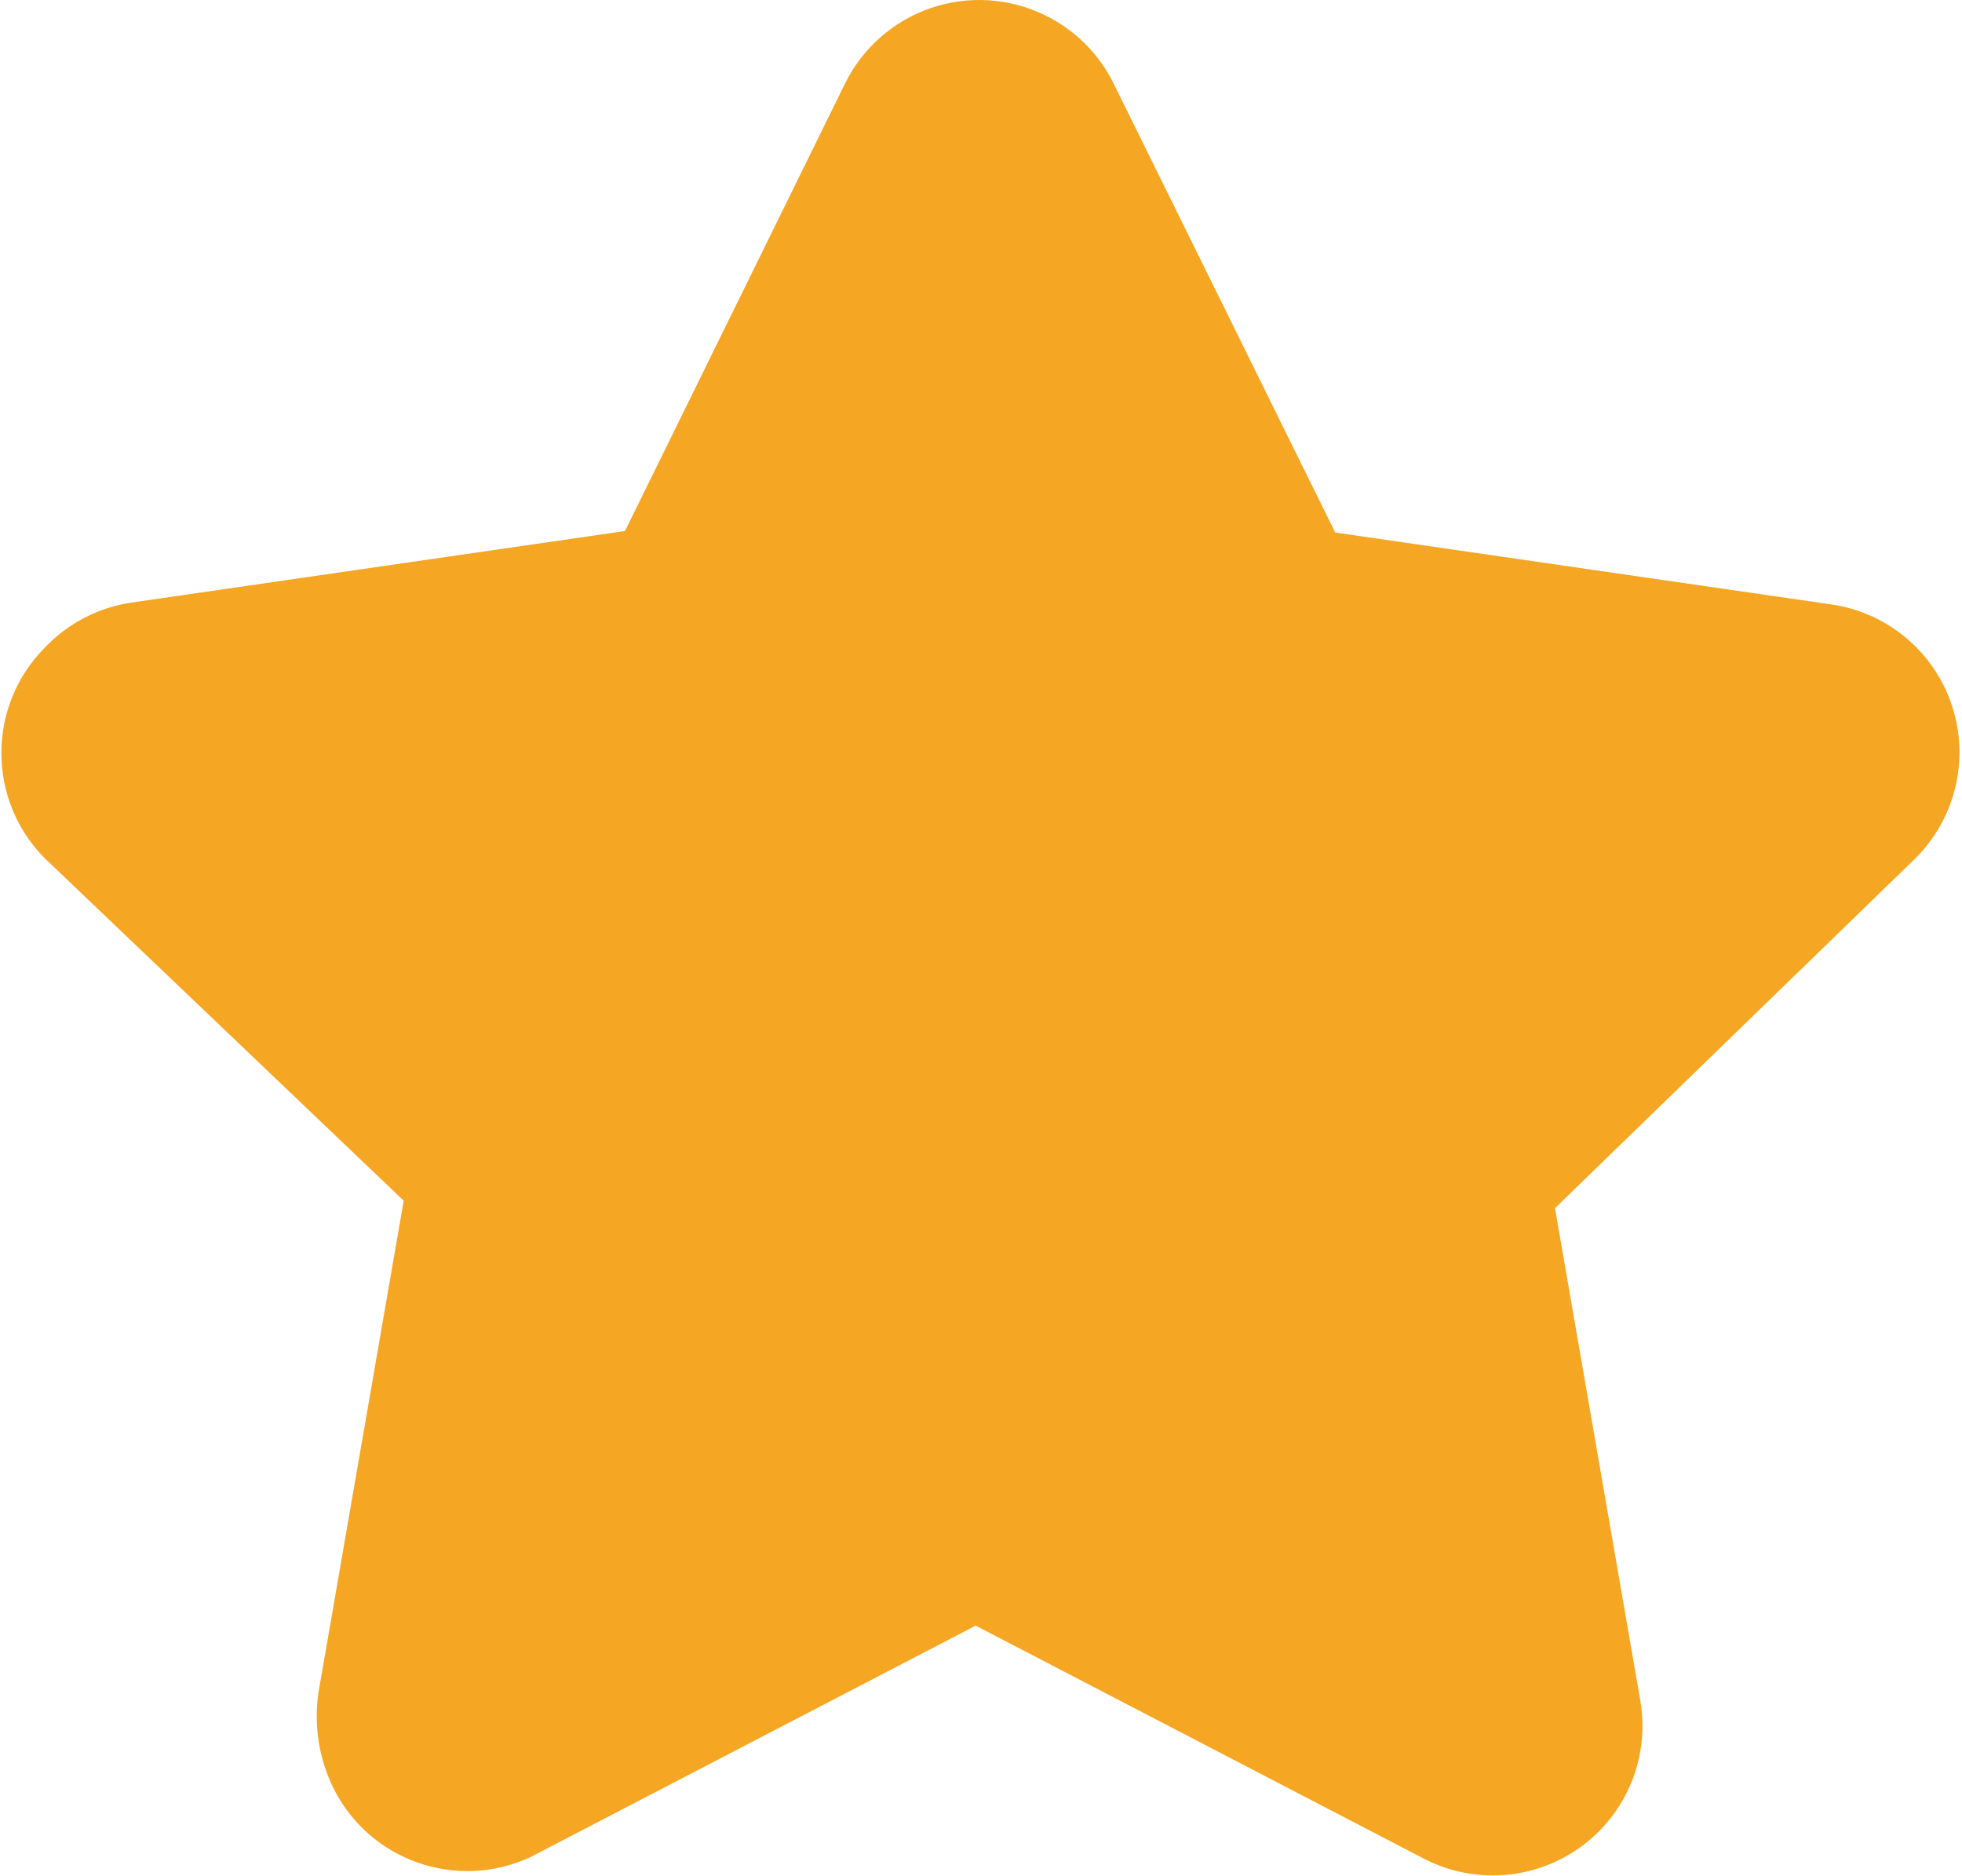
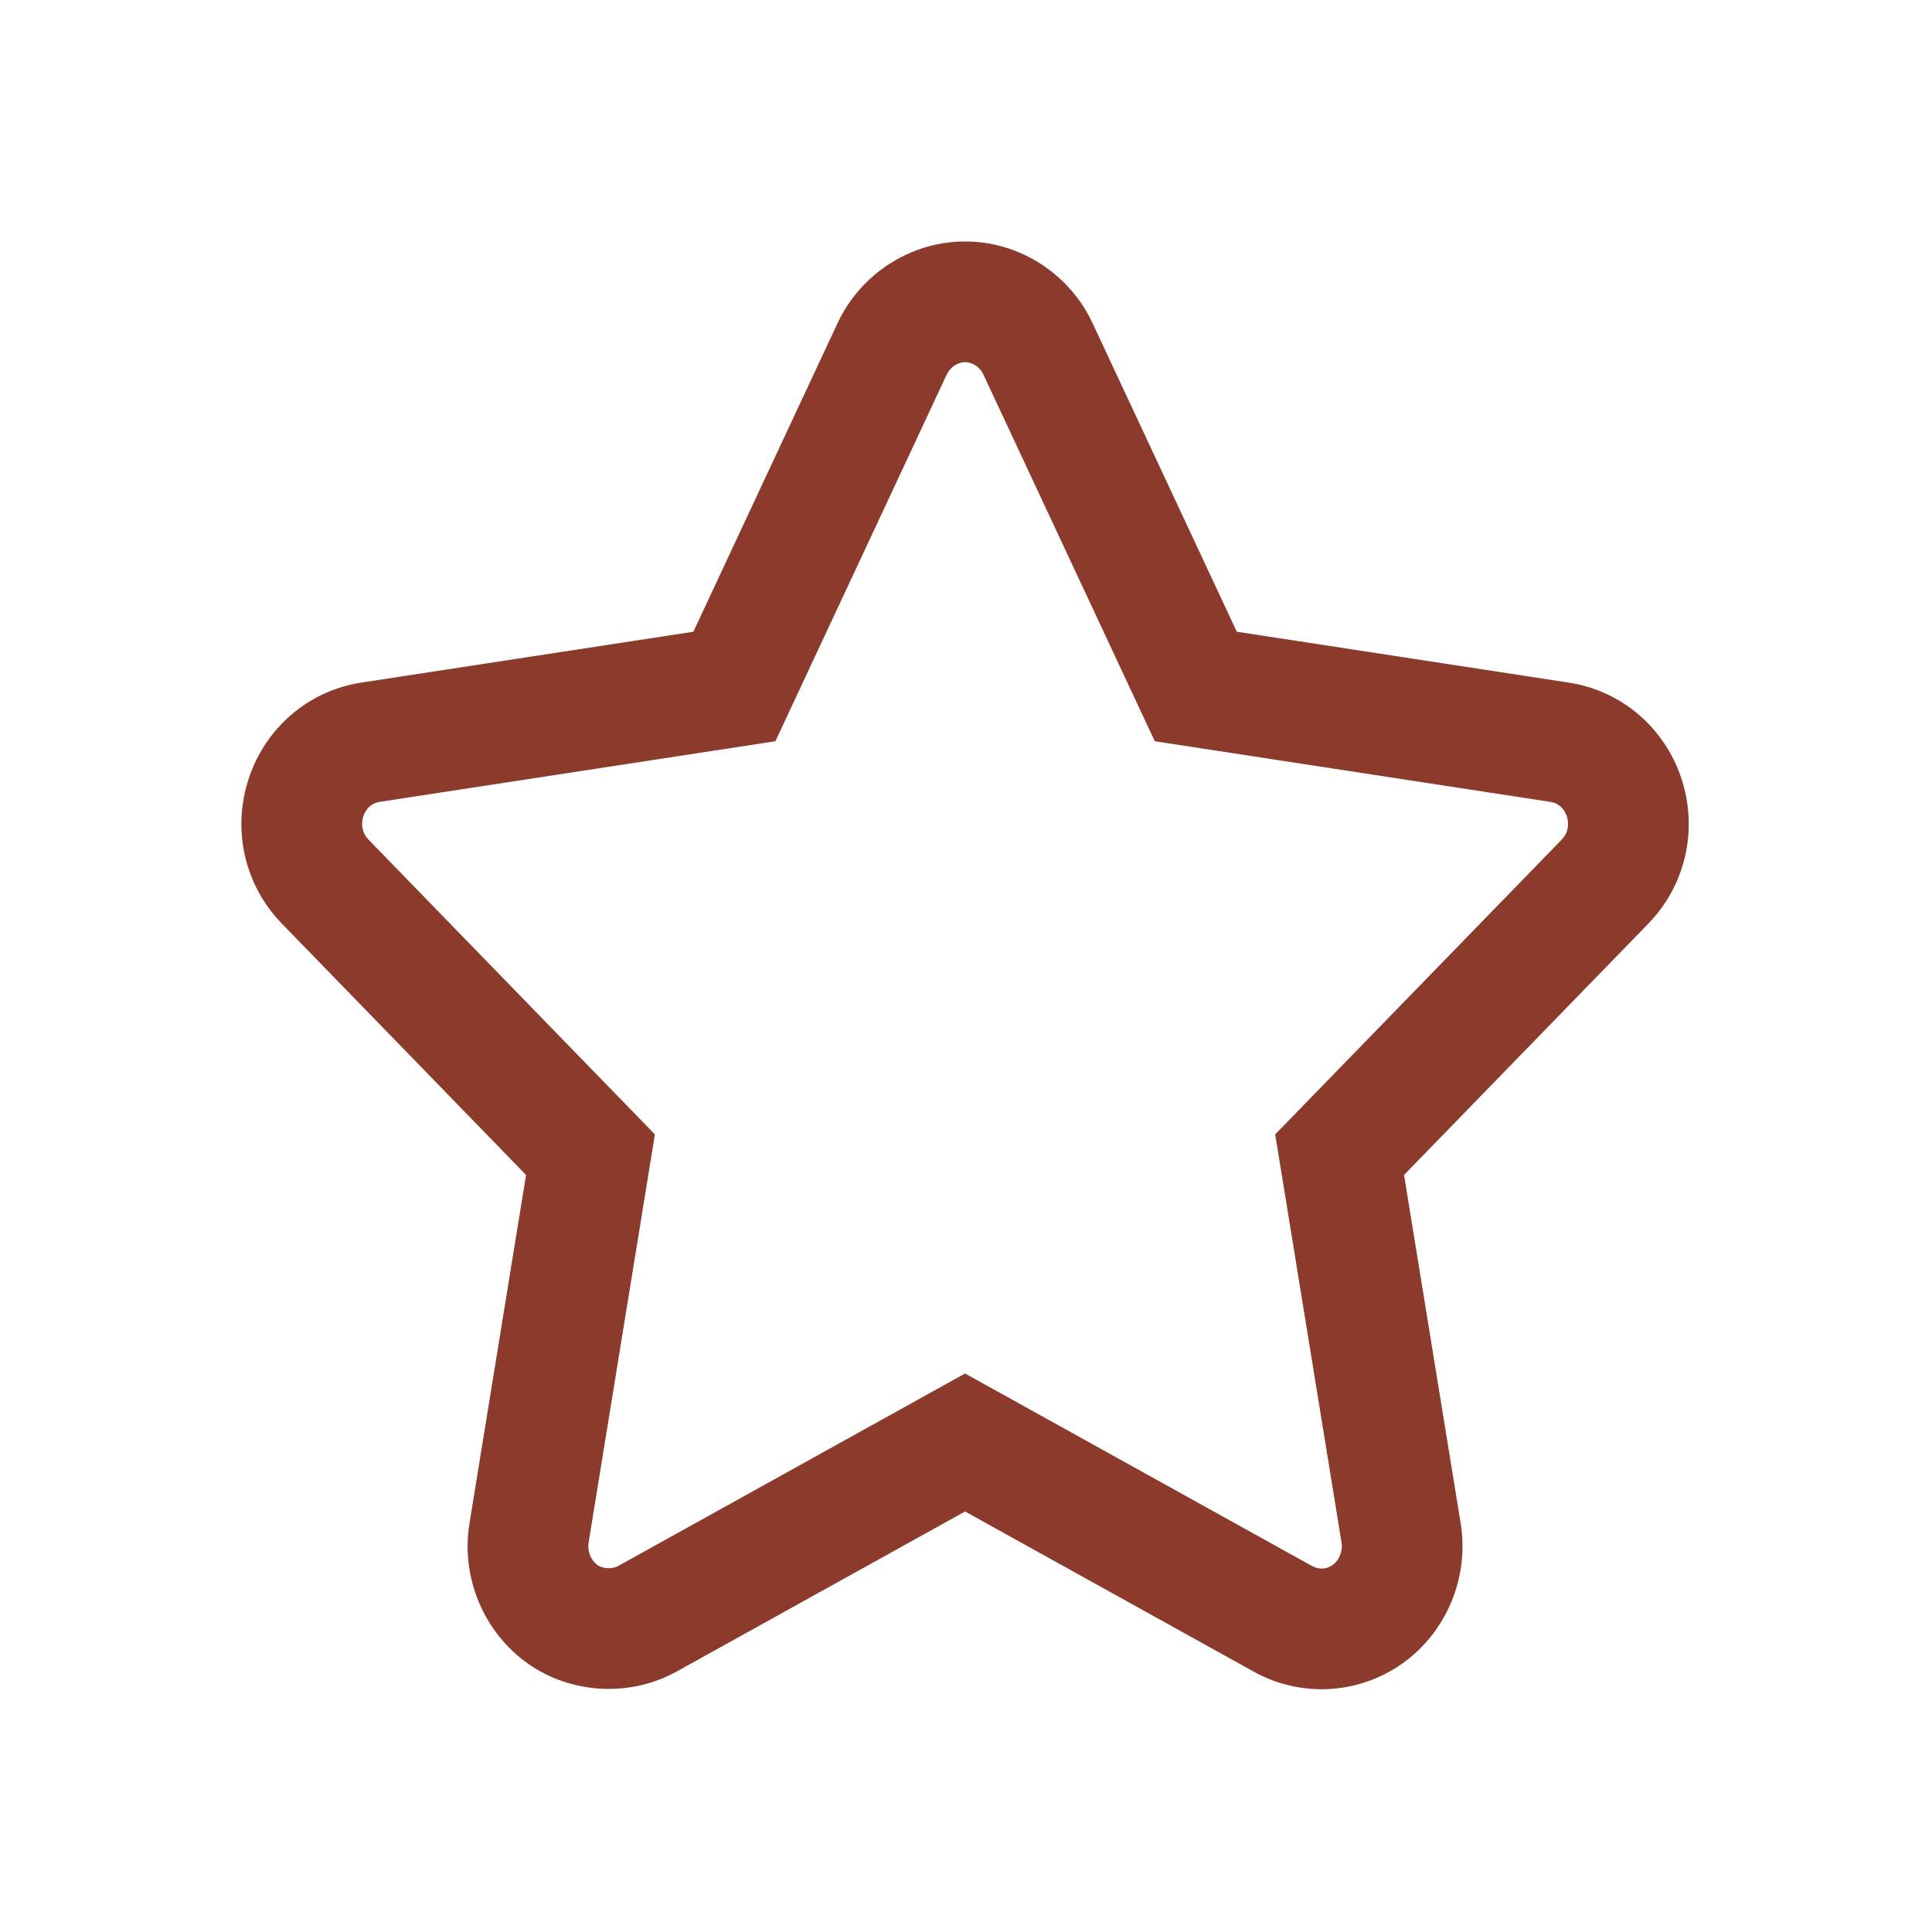
- <svg xmlns="http://www.w3.org/2000/svg" t="1779800450186" class="icon" viewBox="0 0 1071 1024" version="1.1" p-id="4422">
-   <path d="M534.594 886.561l-244.852 127.323a81.617 81.617 0 0 1-107.735-37.544 88.963 88.963 0 0 1-8.162-52.235l46.522-268.521L24.485 468.68a81.617 81.617 0 0 1 0-115.08 81.617 81.617 0 0 1 46.522-24.485l270.153-39.176L461.138 45.902A81.617 81.617 0 0 1 570.505 8.358a81.617 81.617 0 0 1 37.544 37.544l120.794 244.852 270.153 39.176a81.617 81.617 0 0 1 45.706 139.566l-195.882 190.168 46.522 268.521a81.617 81.617 0 0 1-66.926 94.676 81.617 81.617 0 0 1-51.419-8.162l-244.852-127.323z" fill="#F5A623" p-id="4423" />
+ <svg xmlns="http://www.w3.org/2000/svg" t="1779804850052" class="icon" viewBox="0 0 1024 1024" version="1.1" p-id="5388">
+   <path fill="#8B3A2B" d="M511.511 191.938c3.902 0 7.856 2.63 9.619 6.405l76.456 163.568 14.471 30.958 33.778 5.178 176.006 26.978c4.026 0.614 7.152 3.373 8.589 7.573 1.498 4.598 0.526 9.114-2.706 12.433L698.311 578.179l-22.429 23.076 5.164 31.762 30.017 184.66c0.708 4.343-1.252 9.267-4.669 11.773-1.888 1.294-3.837 1.924-5.952 1.924-1.658 0-3.391-0.452-4.885-1.275L542.541 745.2l-31.03-17.217-31.03 17.217-152.849 84.811c-1.804 0.979-3.708 1.185-4.994 1.185-2.23 0-4.393-0.618-5.947-1.698-3.517-2.547-5.465-7.362-4.743-11.746l0.011-0.071 0.011-0.071 29.98-184.605 5.156-31.749-22.413-23.07L195.322 445.03l-0.035-0.036-0.035-0.036c-3.153-3.235-4.152-7.829-2.677-12.299 1.43-4.244 4.565-7.032 8.625-7.652l175.983-26.96 33.788-5.176 14.471-30.967 76.412-163.519C503.63 194.589 507.602 191.938 511.511 191.938M511.511 127.982c-28.733 0-55.263 16.984-67.577 43.279L367.499 334.829 191.516 361.788c-27.748 4.243-50.581 23.639-59.603 50.611-9.07 27.216-2.341 56.801 17.537 77.197l129.37 133.16-29.98 184.604c-4.694 28.5 7.419 57.661 30.884 74.332 12.605 8.909 27.721 13.462 42.912 13.462 12.335 0 24.72-3.003 35.839-9.115l153.034-84.914 153.085 84.937c11.004 6.084 23.385 9.268 35.847 9.268 15.359 0 30.17-4.722 42.882-13.662 23.396-16.624 35.51-45.784 30.862-74.285l-30.012-184.629 129.413-133.147c19.854-20.397 26.571-49.97 17.514-77.246-9.035-26.96-31.886-46.332-59.616-50.562L655.526 334.829l-76.456-163.568C566.789 144.977 540.268 127.982 511.511 127.982L511.511 127.982z" p-id="5389" />
</svg>
